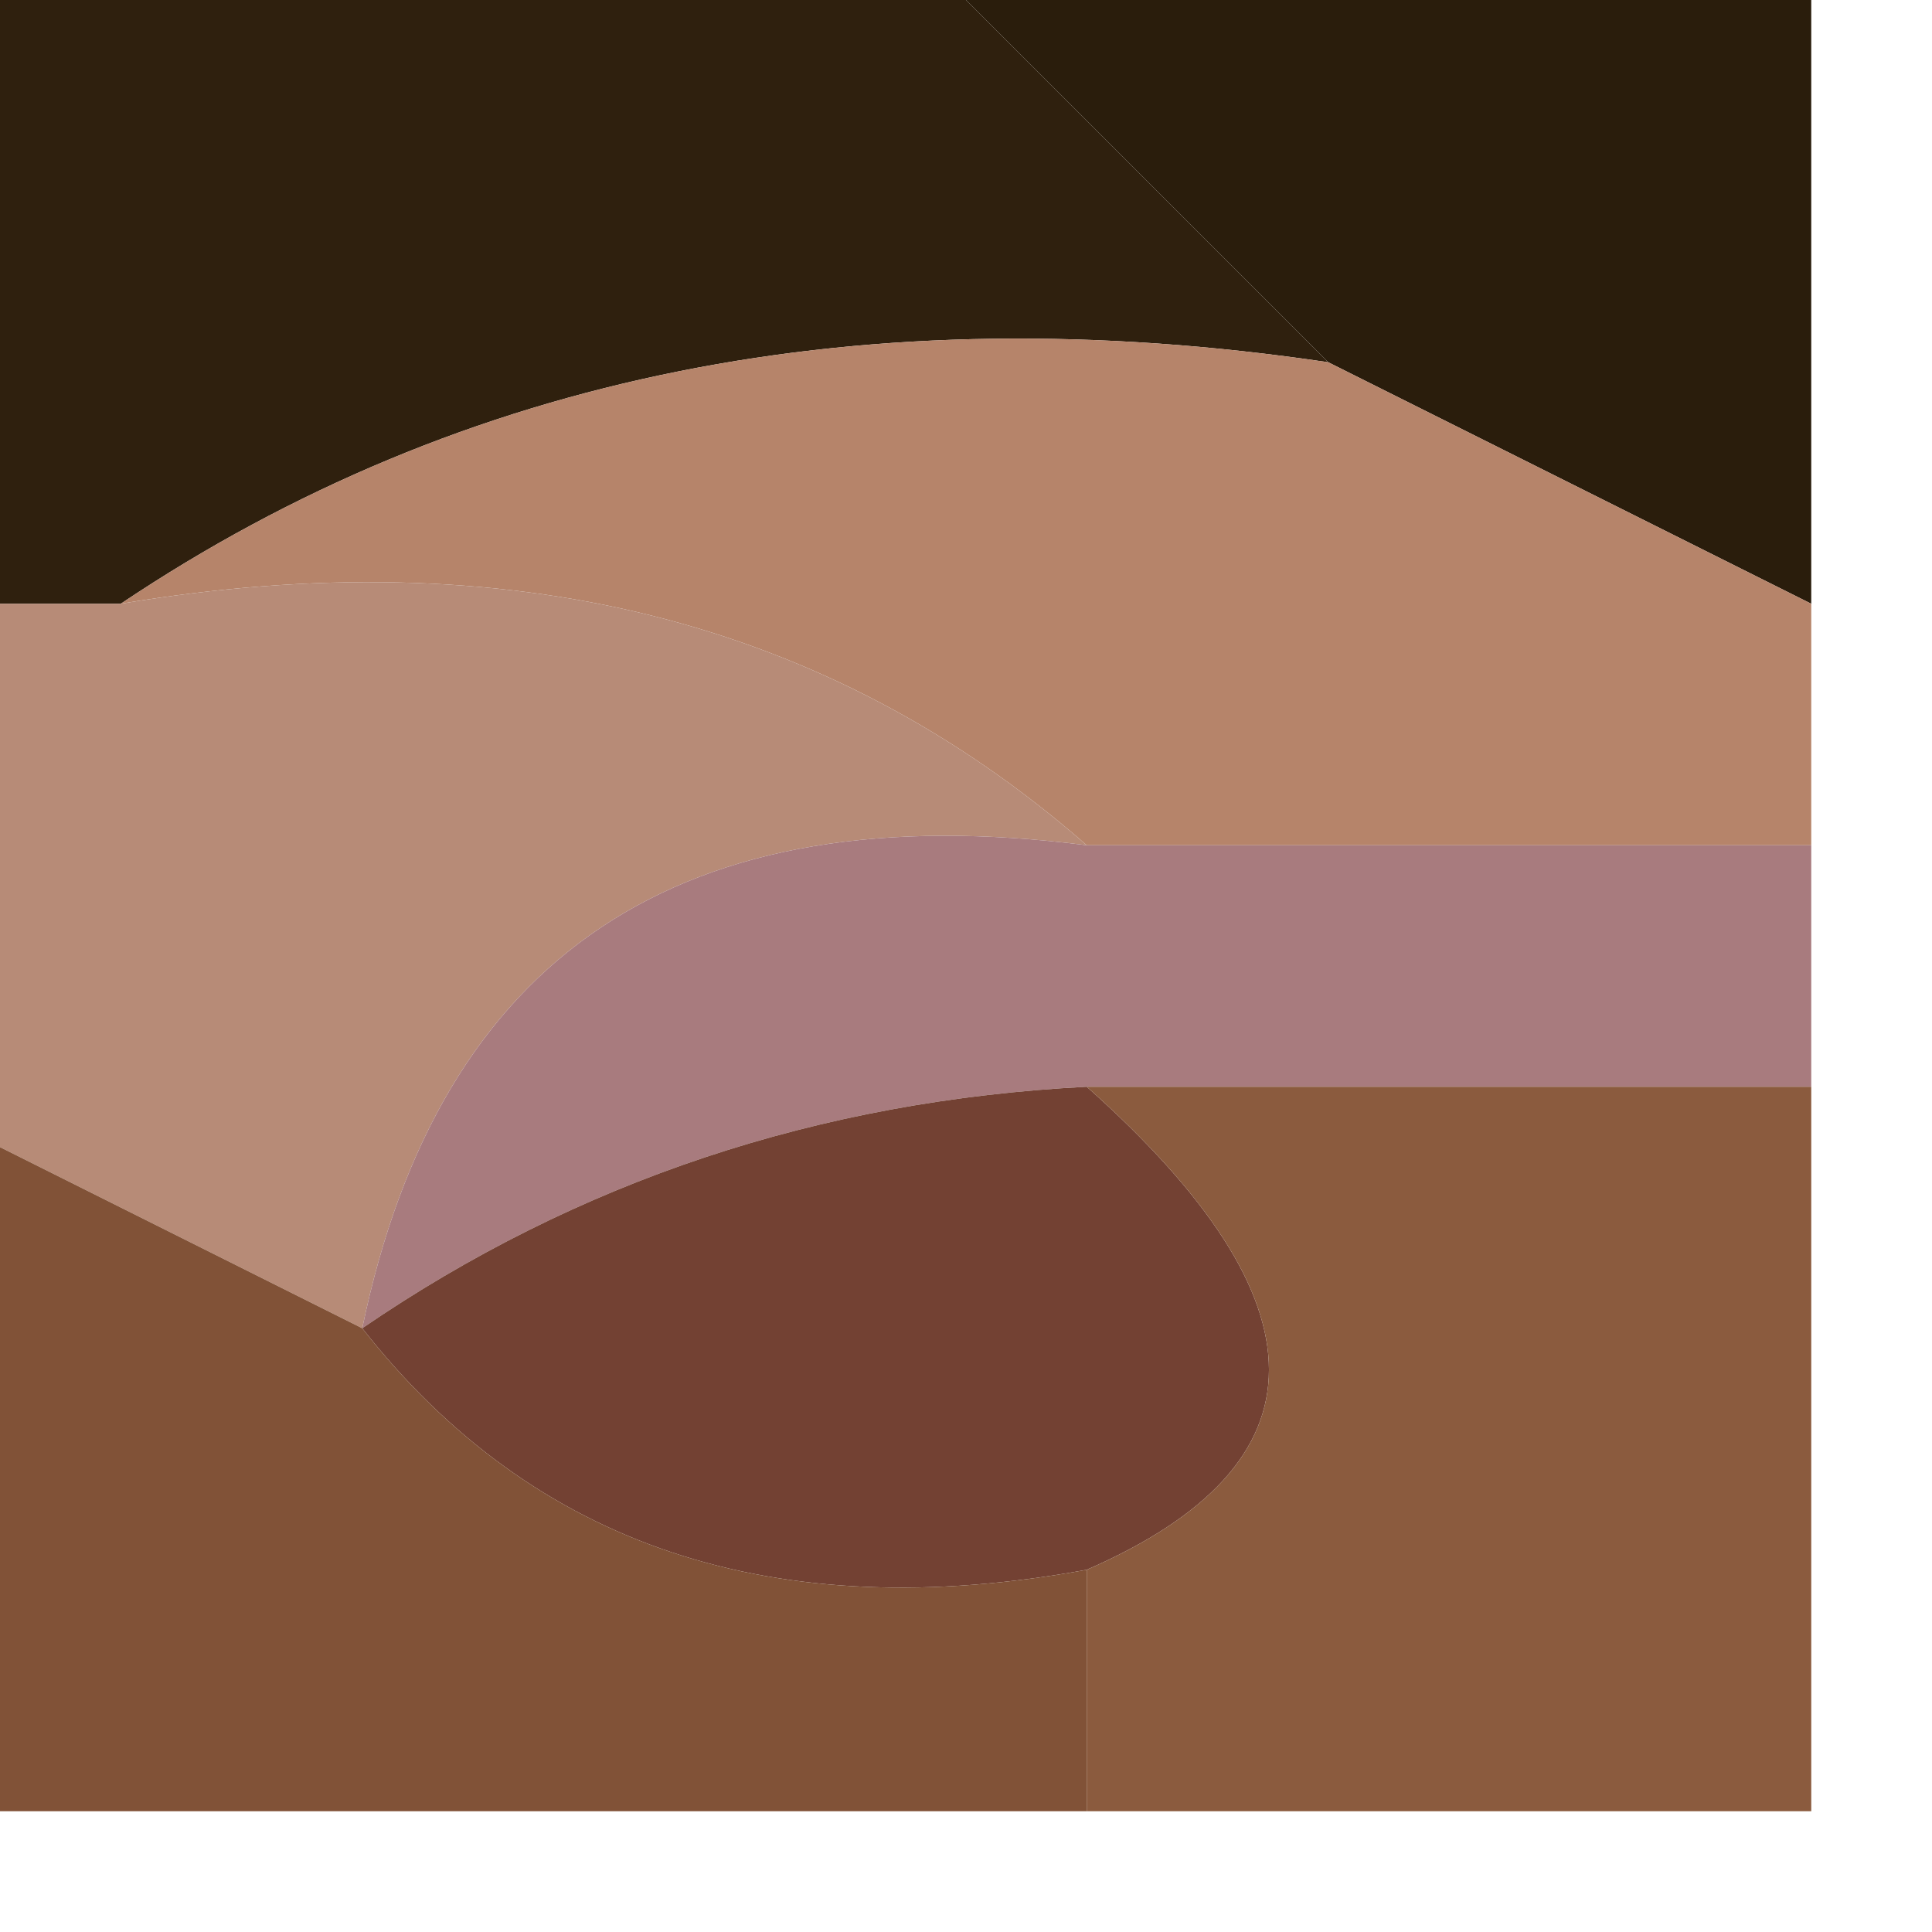
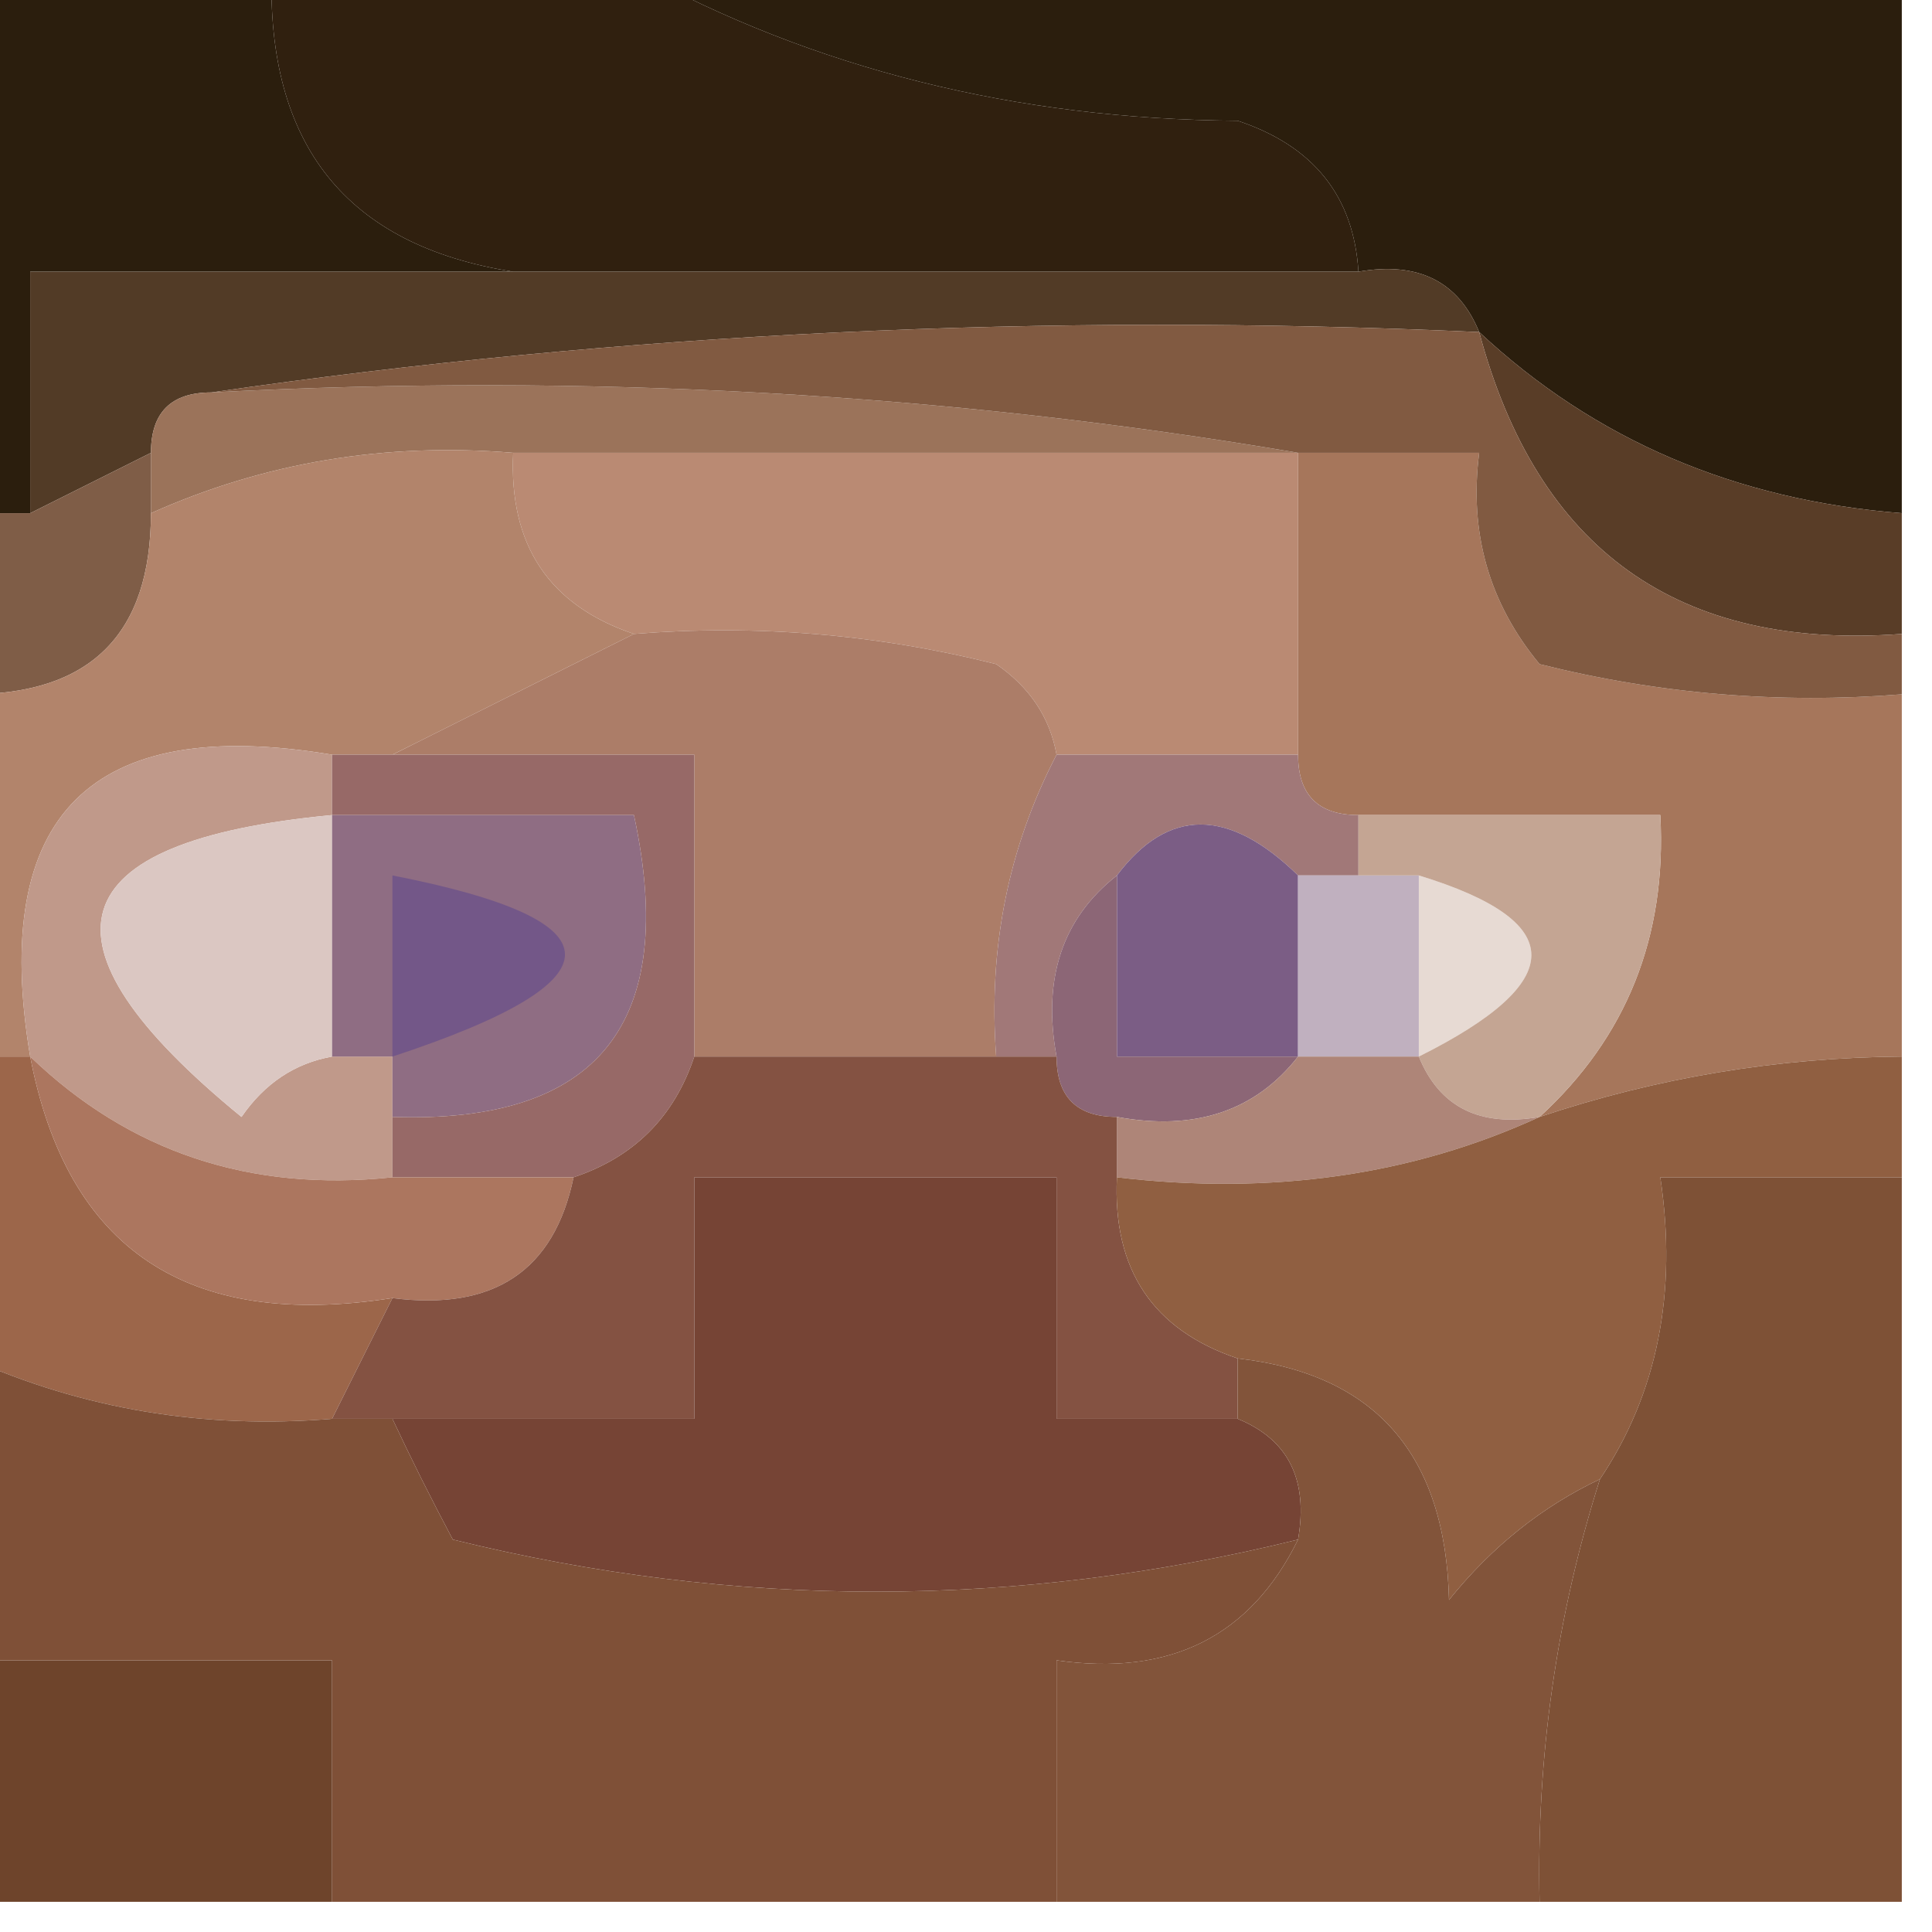
- <svg xmlns="http://www.w3.org/2000/svg" version="1.1" width="8px" height="8px" style="shape-rendering:geometricPrecision; text-rendering:geometricPrecision; image-rendering:optimizeQuality; fill-rule:evenodd; clip-rule:evenodd">
+ <svg xmlns="http://www.w3.org/2000/svg" version="1.1" width="32px" height="32px" style="shape-rendering:geometricPrecision; text-rendering:geometricPrecision; image-rendering:optimizeQuality; fill-rule:evenodd; clip-rule:evenodd">
  <g>
-     <path style="opacity:1" fill="#2f200e" d="M -0.5,-0.5 C 0.833,-0.5 2.167,-0.5 3.5,-0.5C 4.167,0.167 4.833,0.833 5.5,1.5C 3.585,1.216 1.919,1.549 0.5,2.5C 0.167,2.5 -0.167,2.5 -0.5,2.5C -0.5,1.5 -0.5,0.5 -0.5,-0.5 Z" />
+     <path style="opacity:1" fill="#2b1e0d" d="M -0.5,-0.5 C 1.167,-0.5 2.833,-0.5 4.5,-0.5C 4.408,2.4 5.741,4.067 8.5,4.5C 5.833,4.5 3.167,4.5 0.5,4.5C 0.5,5.833 0.5,7.167 0.5,8.5C 0.167,8.5 -0.167,8.5 -0.5,8.5C -0.5,5.5 -0.5,2.5 -0.5,-0.5 Z" />
  </g>
  <g>
-     <path style="opacity:1" fill="#2a1d0c" d="M 3.5,-0.5 C 4.833,-0.5 6.167,-0.5 7.5,-0.5C 7.5,0.5 7.5,1.5 7.5,2.5C 6.833,2.167 6.167,1.833 5.5,1.5C 4.833,0.833 4.167,0.167 3.5,-0.5 Z" />
+     <path style="opacity:1" fill="#30200f" d="M 4.5,-0.5 C 6.5,-0.5 8.5,-0.5 10.5,-0.5C 13.488,1.14 16.821,1.974 20.5,2C 21.756,2.417 22.423,3.25 22.5,4.5C 17.833,4.5 13.167,4.5 8.5,4.5C 5.741,4.067 4.408,2.4 4.5,-0.5 Z" />
  </g>
  <g>
-     <path style="opacity:1" fill="#b6846a" d="M 0.5,2.5 C 1.919,1.549 3.585,1.216 5.5,1.5C 6.167,1.833 6.833,2.167 7.5,2.5C 7.5,2.833 7.5,3.167 7.5,3.5C 6.5,3.5 5.5,3.5 4.5,3.5C 3.432,2.566 2.099,2.232 0.5,2.5 Z" />
+     <path style="opacity:1" fill="#2b1e0d" d="M 10.5,-0.5 C 17.5,-0.5 24.5,-0.5 31.5,-0.5C 31.5,2.5 31.5,5.5 31.5,8.5C 28.744,8.284 26.41,7.284 24.5,5.5C 24.158,4.662 23.492,4.328 22.5,4.5C 22.423,3.25 21.756,2.417 20.5,2C 16.821,1.974 13.488,1.14 10.5,-0.5 Z" />
  </g>
  <g>
-     <path style="opacity:1" fill="#b78b77" d="M -0.5,2.5 C -0.167,2.5 0.167,2.5 0.5,2.5C 2.099,2.232 3.432,2.566 4.5,3.5C 2.821,3.285 1.821,3.952 1.5,5.5C 0.833,5.167 0.167,4.833 -0.5,4.5C -0.5,3.833 -0.5,3.167 -0.5,2.5 Z" />
+     <path style="opacity:1" fill="#523b26" d="M 8.5,4.5 C 13.167,4.5 17.833,4.5 22.5,4.5C 23.492,4.328 24.158,4.662 24.5,5.5C 17.313,5.175 10.313,5.509 3.5,6.5C 2.833,6.5 2.5,6.833 2.5,7.5C 1.833,7.833 1.167,8.167 0.5,8.5C 0.5,7.167 0.5,5.833 0.5,4.5C 3.167,4.5 5.833,4.5 8.5,4.5 Z" />
  </g>
  <g>
-     <path style="opacity:1" fill="#a87b7e" d="M 4.5,3.5 C 5.5,3.5 6.5,3.5 7.5,3.5C 7.5,3.833 7.5,4.167 7.5,4.5C 6.5,4.5 5.5,4.5 4.5,4.5C 3.391,4.557 2.391,4.89 1.5,5.5C 1.821,3.952 2.821,3.285 4.5,3.5 Z" />
+     <path style="opacity:1" fill="#9b735a" d="M 3.5,6.5 C 9.69,6.177 15.69,6.51 21.5,7.5C 17.167,7.5 12.833,7.5 8.5,7.5C 6.379,7.325 4.379,7.659 2.5,8.5C 2.5,8.167 2.5,7.833 2.5,7.5C 2.5,6.833 2.833,6.5 3.5,6.5 Z" />
  </g>
  <g>
-     <path style="opacity:1" fill="#734133" d="M 4.5,4.5 C 5.506,5.396 5.506,6.062 4.5,6.5C 3.209,6.737 2.209,6.404 1.5,5.5C 2.391,4.89 3.391,4.557 4.5,4.5 Z" />
+     <path style="opacity:1" fill="#593d27" d="M 24.5,5.5 C 26.41,7.284 28.744,8.284 31.5,8.5C 31.5,9.167 31.5,9.833 31.5,10.5C 27.798,10.774 25.465,9.108 24.5,5.5 Z" />
  </g>
  <g>
-     <path style="opacity:1" fill="#815237" d="M -0.5,4.5 C 0.167,4.833 0.833,5.167 1.5,5.5C 2.209,6.404 3.209,6.737 4.5,6.5C 4.5,6.833 4.5,7.167 4.5,7.5C 2.833,7.5 1.167,7.5 -0.5,7.5C -0.5,6.5 -0.5,5.5 -0.5,4.5 Z" />
+     <path style="opacity:1" fill="#ba8a73" d="M 8.5,7.5 C 12.833,7.5 17.167,7.5 21.5,7.5C 21.5,9.167 21.5,10.833 21.5,12.5C 20.167,12.5 18.833,12.5 17.5,12.5C 17.389,11.883 17.056,11.383 16.5,11C 14.527,10.505 12.527,10.338 10.5,10.5C 9.094,10.027 8.427,9.027 8.5,7.5 Z" />
  </g>
  <g>
-     <path style="opacity:1" fill="#8b5b3e" d="M 4.5,4.5 C 5.5,4.5 6.5,4.5 7.5,4.5C 7.5,5.5 7.5,6.5 7.5,7.5C 6.5,7.5 5.5,7.5 4.5,7.5C 4.5,7.167 4.5,6.833 4.5,6.5C 5.506,6.062 5.506,5.396 4.5,4.5 Z" />
+     <path style="opacity:1" fill="#7f5d47" d="M 2.5,7.5 C 2.5,7.833 2.5,8.167 2.5,8.5C 2.5,10.5 1.5,11.5 -0.5,11.5C -0.5,10.5 -0.5,9.5 -0.5,8.5C -0.167,8.5 0.167,8.5 0.5,8.5C 1.167,8.167 1.833,7.833 2.5,7.5 Z" />
+   </g>
+   <g>
+     <path style="opacity:1" fill="#b2846b" d="M 8.5,7.5 C 8.427,9.027 9.094,10.027 10.5,10.5C 9.167,11.167 7.833,11.833 6.5,12.5C 6.167,12.5 5.833,12.5 5.5,12.5C 1.5,11.833 -0.167,13.5 0.5,17.5C 0.167,17.5 -0.167,17.5 -0.5,17.5C -0.5,15.5 -0.5,13.5 -0.5,11.5C 1.5,11.5 2.5,10.5 2.5,8.5C 4.379,7.659 6.379,7.325 8.5,7.5 Z" />
+   </g>
+   <g>
+     <path style="opacity:1" fill="#a6765b" d="M 21.5,7.5 C 22.5,7.5 23.5,7.5 24.5,7.5C 24.33,8.822 24.663,9.989 25.5,11C 27.473,11.495 29.473,11.662 31.5,11.5C 31.5,13.5 31.5,15.5 31.5,17.5C 29.435,17.517 27.435,17.851 25.5,18.5C 26.942,17.18 27.608,15.514 27.5,13.5C 25.833,13.5 24.167,13.5 22.5,13.5C 21.833,13.5 21.5,13.167 21.5,12.5C 21.5,10.833 21.5,9.167 21.5,7.5 Z" />
+   </g>
+   <g>
+     <path style="opacity:1" fill="#815a41" d="M 3.5,6.5 C 10.313,5.509 17.313,5.175 24.5,5.5C 25.465,9.108 27.798,10.774 31.5,10.5C 31.5,10.833 31.5,11.167 31.5,11.5C 29.473,11.662 27.473,11.495 25.5,11C 24.663,9.989 24.33,8.822 24.5,7.5C 23.5,7.5 22.5,7.5 21.5,7.5C 15.69,6.51 9.69,6.177 3.5,6.5 Z" />
+   </g>
+   <g>
+     <path style="opacity:1" fill="#ac7d68" d="M 10.5,10.5 C 12.527,10.338 14.527,10.505 16.5,11C 17.056,11.383 17.389,11.883 17.5,12.5C 16.699,14.042 16.366,15.709 16.5,17.5C 14.833,17.5 13.167,17.5 11.5,17.5C 11.5,15.833 11.5,14.167 11.5,12.5C 9.833,12.5 8.167,12.5 6.5,12.5C 7.833,11.833 9.167,11.167 10.5,10.5 Z" />
+   </g>
+   <g>
+     <path style="opacity:1" fill="#a17878" d="M 17.5,12.5 C 18.833,12.5 20.167,12.5 21.5,12.5C 21.5,13.167 21.833,13.5 22.5,13.5C 22.5,13.833 22.5,14.167 22.5,14.5C 22.167,14.5 21.833,14.5 21.5,14.5C 20.348,13.375 19.348,13.375 18.5,14.5C 17.596,15.209 17.263,16.209 17.5,17.5C 17.167,17.5 16.833,17.5 16.5,17.5C 16.366,15.709 16.699,14.042 17.5,12.5 Z" />
+   </g>
+   <g>
+     <path style="opacity:1" fill="#c0998a" d="M 5.5,12.5 C 5.5,12.833 5.5,13.167 5.5,13.5C 0.951,13.932 0.451,15.599 4,18.5C 4.383,17.944 4.883,17.611 5.5,17.5C 5.833,17.5 6.167,17.5 6.5,17.5C 6.5,17.833 6.5,18.167 6.5,18.5C 6.5,18.833 6.5,19.167 6.5,19.5C 4.142,19.747 2.142,19.081 0.5,17.5C -0.167,13.5 1.5,11.833 5.5,12.5 Z" />
+   </g>
+   <g>
+     <path style="opacity:1" fill="#dbc7c2" d="M 5.5,13.5 C 5.5,14.833 5.5,16.167 5.5,17.5C 4.883,17.611 4.383,17.944 4,18.5C 0.451,15.599 0.951,13.932 5.5,13.5 Z" />
+   </g>
+   <g>
+     <path style="opacity:1" fill="#7b5d85" d="M 21.5,14.5 C 21.5,15.5 21.5,16.5 21.5,17.5C 20.5,17.5 19.5,17.5 18.5,17.5C 18.5,16.5 18.5,15.5 18.5,14.5C 19.348,13.375 20.348,13.375 21.5,14.5 Z" />
+   </g>
+   <g>
+     <path style="opacity:1" fill="#e7dad3" d="M 23.5,14.5 C 25.985,15.26 25.985,16.26 23.5,17.5C 23.5,16.5 23.5,15.5 23.5,14.5 Z" />
+   </g>
+   <g>
+     <path style="opacity:1" fill="#8c6676" d="M 18.5,14.5 C 18.5,15.5 18.5,16.5 18.5,17.5C 19.5,17.5 20.5,17.5 21.5,17.5C 20.791,18.404 19.791,18.737 18.5,18.5C 17.833,18.5 17.5,18.167 17.5,17.5C 17.263,16.209 17.596,15.209 18.5,14.5 Z" />
+   </g>
+   <g>
+     <path style="opacity:1" fill="#c0b0bf" d="M 21.5,14.5 C 21.833,14.5 22.167,14.5 22.5,14.5C 22.833,14.5 23.167,14.5 23.5,14.5C 23.5,15.5 23.5,16.5 23.5,17.5C 22.833,17.5 22.167,17.5 21.5,17.5C 21.5,16.5 21.5,15.5 21.5,14.5 Z" />
+   </g>
+   <g>
+     <path style="opacity:1" fill="#c4a593" d="M 22.5,14.5 C 22.5,14.167 22.5,13.833 22.5,13.5C 24.167,13.5 25.833,13.5 27.5,13.5C 27.608,15.514 26.942,17.18 25.5,18.5C 24.508,18.672 23.842,18.338 23.5,17.5C 25.985,16.26 25.985,15.26 23.5,14.5C 23.167,14.5 22.833,14.5 22.5,14.5 Z" />
+   </g>
+   <g>
+     <path style="opacity:1" fill="#8f6d83" d="M 5.5,13.5 C 7.167,13.5 8.833,13.5 10.5,13.5C 11.244,16.95 9.91,18.616 6.5,18.5C 6.5,18.167 6.5,17.833 6.5,17.5C 6.167,17.5 5.833,17.5 5.5,17.5C 5.5,16.167 5.5,14.833 5.5,13.5 Z" />
+   </g>
+   <g>
+     <path style="opacity:1" fill="#735788" d="M 6.5,17.5 C 6.5,16.5 6.5,15.5 6.5,14.5C 10.31,15.246 10.31,16.246 6.5,17.5 Z" />
+   </g>
+   <g>
+     <path style="opacity:1" fill="#976967" d="M 5.5,13.5 C 5.5,13.167 5.5,12.833 5.5,12.5C 5.833,12.5 6.167,12.5 6.5,12.5C 8.167,12.5 9.833,12.5 11.5,12.5C 11.5,14.167 11.5,15.833 11.5,17.5C 11.167,18.5 10.5,19.167 9.5,19.5C 8.5,19.5 7.5,19.5 6.5,19.5C 6.5,19.167 6.5,18.833 6.5,18.5C 9.91,18.616 11.244,16.95 10.5,13.5C 8.833,13.5 7.167,13.5 5.5,13.5 Z" />
+   </g>
+   <g>
+     <path style="opacity:1" fill="#ae8578" d="M 21.5,17.5 C 22.167,17.5 22.833,17.5 23.5,17.5C 23.842,18.338 24.508,18.672 25.5,18.5C 23.393,19.468 21.059,19.802 18.5,19.5C 18.5,19.167 18.5,18.833 18.5,18.5C 19.791,18.737 20.791,18.404 21.5,17.5 Z" />
+   </g>
+   <g>
+     <path style="opacity:1" fill="#9c664a" d="M -0.5,17.5 C -0.167,17.5 0.167,17.5 0.5,17.5C 1.112,20.697 3.112,22.031 6.5,21.5C 6.167,22.167 5.833,22.833 5.5,23.5C 3.379,23.675 1.379,23.341 -0.5,22.5C -0.5,20.833 -0.5,19.167 -0.5,17.5 Z" />
+   </g>
+   <g>
+     <path style="opacity:1" fill="#ac765f" d="M 0.5,17.5 C 2.142,19.081 4.142,19.747 6.5,19.5C 7.5,19.5 8.5,19.5 9.5,19.5C 9.179,21.048 8.179,21.715 6.5,21.5C 3.112,22.031 1.112,20.697 0.5,17.5 Z" />
+   </g>
+   <g>
+     <path style="opacity:1" fill="#845242" d="M 11.5,17.5 C 13.167,17.5 14.833,17.5 16.5,17.5C 16.833,17.5 17.167,17.5 17.5,17.5C 17.5,18.167 17.833,18.5 18.5,18.5C 18.5,18.833 18.5,19.167 18.5,19.5C 18.427,21.027 19.094,22.027 20.5,22.5C 20.5,22.833 20.5,23.167 20.5,23.5C 19.5,23.5 18.5,23.5 17.5,23.5C 17.5,22.167 17.5,20.833 17.5,19.5C 15.5,19.5 13.5,19.5 11.5,19.5C 11.5,20.833 11.5,22.167 11.5,23.5C 9.833,23.5 8.167,23.5 6.5,23.5C 6.167,23.5 5.833,23.5 5.5,23.5C 5.833,22.833 6.167,22.167 6.5,21.5C 8.179,21.715 9.179,21.048 9.5,19.5C 10.5,19.167 11.167,18.5 11.5,17.5 Z" />
+   </g>
+   <g>
+     <path style="opacity:1" fill="#764435" d="M 20.5,23.5 C 21.338,23.842 21.672,24.508 21.5,25.5C 16.834,26.651 12.167,26.651 7.5,25.5C 7.137,24.817 6.804,24.15 6.5,23.5C 8.167,23.5 9.833,23.5 11.5,23.5C 11.5,22.167 11.5,20.833 11.5,19.5C 13.5,19.5 15.5,19.5 17.5,19.5C 17.5,20.833 17.5,22.167 17.5,23.5C 18.5,23.5 19.5,23.5 20.5,23.5 Z" />
+   </g>
+   <g>
+     <path style="opacity:1" fill="#905f41" d="M 31.5,17.5 C 31.5,18.167 31.5,18.833 31.5,19.5C 30.167,19.5 28.833,19.5 27.5,19.5C 27.785,21.415 27.451,23.081 26.5,24.5C 25.542,24.953 24.708,25.619 24,26.5C 23.943,24.09 22.776,22.756 20.5,22.5C 19.094,22.027 18.427,21.027 18.5,19.5C 21.059,19.802 23.393,19.468 25.5,18.5C 27.435,17.851 29.435,17.517 31.5,17.5 Z" />
+   </g>
+   <g>
+     <path style="opacity:1" fill="#7e5136" d="M 31.5,19.5 C 31.5,23.5 31.5,27.5 31.5,31.5C 29.5,31.5 27.5,31.5 25.5,31.5C 25.448,29.097 25.781,26.764 26.5,24.5C 27.451,23.081 27.785,21.415 27.5,19.5C 28.833,19.5 30.167,19.5 31.5,19.5 Z" />
+   </g>
+   <g>
+     <path style="opacity:1" fill="#82543a" d="M 20.5,23.5 C 20.5,23.167 20.5,22.833 20.5,22.5C 22.776,22.756 23.943,24.09 24,26.5C 24.708,25.619 25.542,24.953 26.5,24.5C 25.781,26.764 25.448,29.097 25.5,31.5C 22.833,31.5 20.167,31.5 17.5,31.5C 17.5,30.167 17.5,28.833 17.5,27.5C 19.38,27.771 20.713,27.104 21.5,25.5C 21.672,24.508 21.338,23.842 20.5,23.5 Z" />
+   </g>
+   <g>
+     <path style="opacity:1" fill="#6e442b" d="M -0.5,27.5 C 1.5,27.5 3.5,27.5 5.5,27.5C 5.5,28.833 5.5,30.167 5.5,31.5C 3.5,31.5 1.5,31.5 -0.5,31.5C -0.5,30.167 -0.5,28.833 -0.5,27.5 Z" />
+   </g>
+   <g>
+     <path style="opacity:1" fill="#7f5037" d="M -0.5,22.5 C 1.379,23.341 3.379,23.675 5.5,23.5C 5.833,23.5 6.167,23.5 6.5,23.5C 6.804,24.15 7.137,24.817 7.5,25.5C 12.167,26.651 16.834,26.651 21.5,25.5C 20.713,27.104 19.38,27.771 17.5,27.5C 17.5,28.833 17.5,30.167 17.5,31.5C 13.5,31.5 9.5,31.5 5.5,31.5C 5.5,30.167 5.5,28.833 5.5,27.5C 3.5,27.5 1.5,27.5 -0.5,27.5C -0.5,25.833 -0.5,24.167 -0.5,22.5 Z" />
  </g>
</svg>
